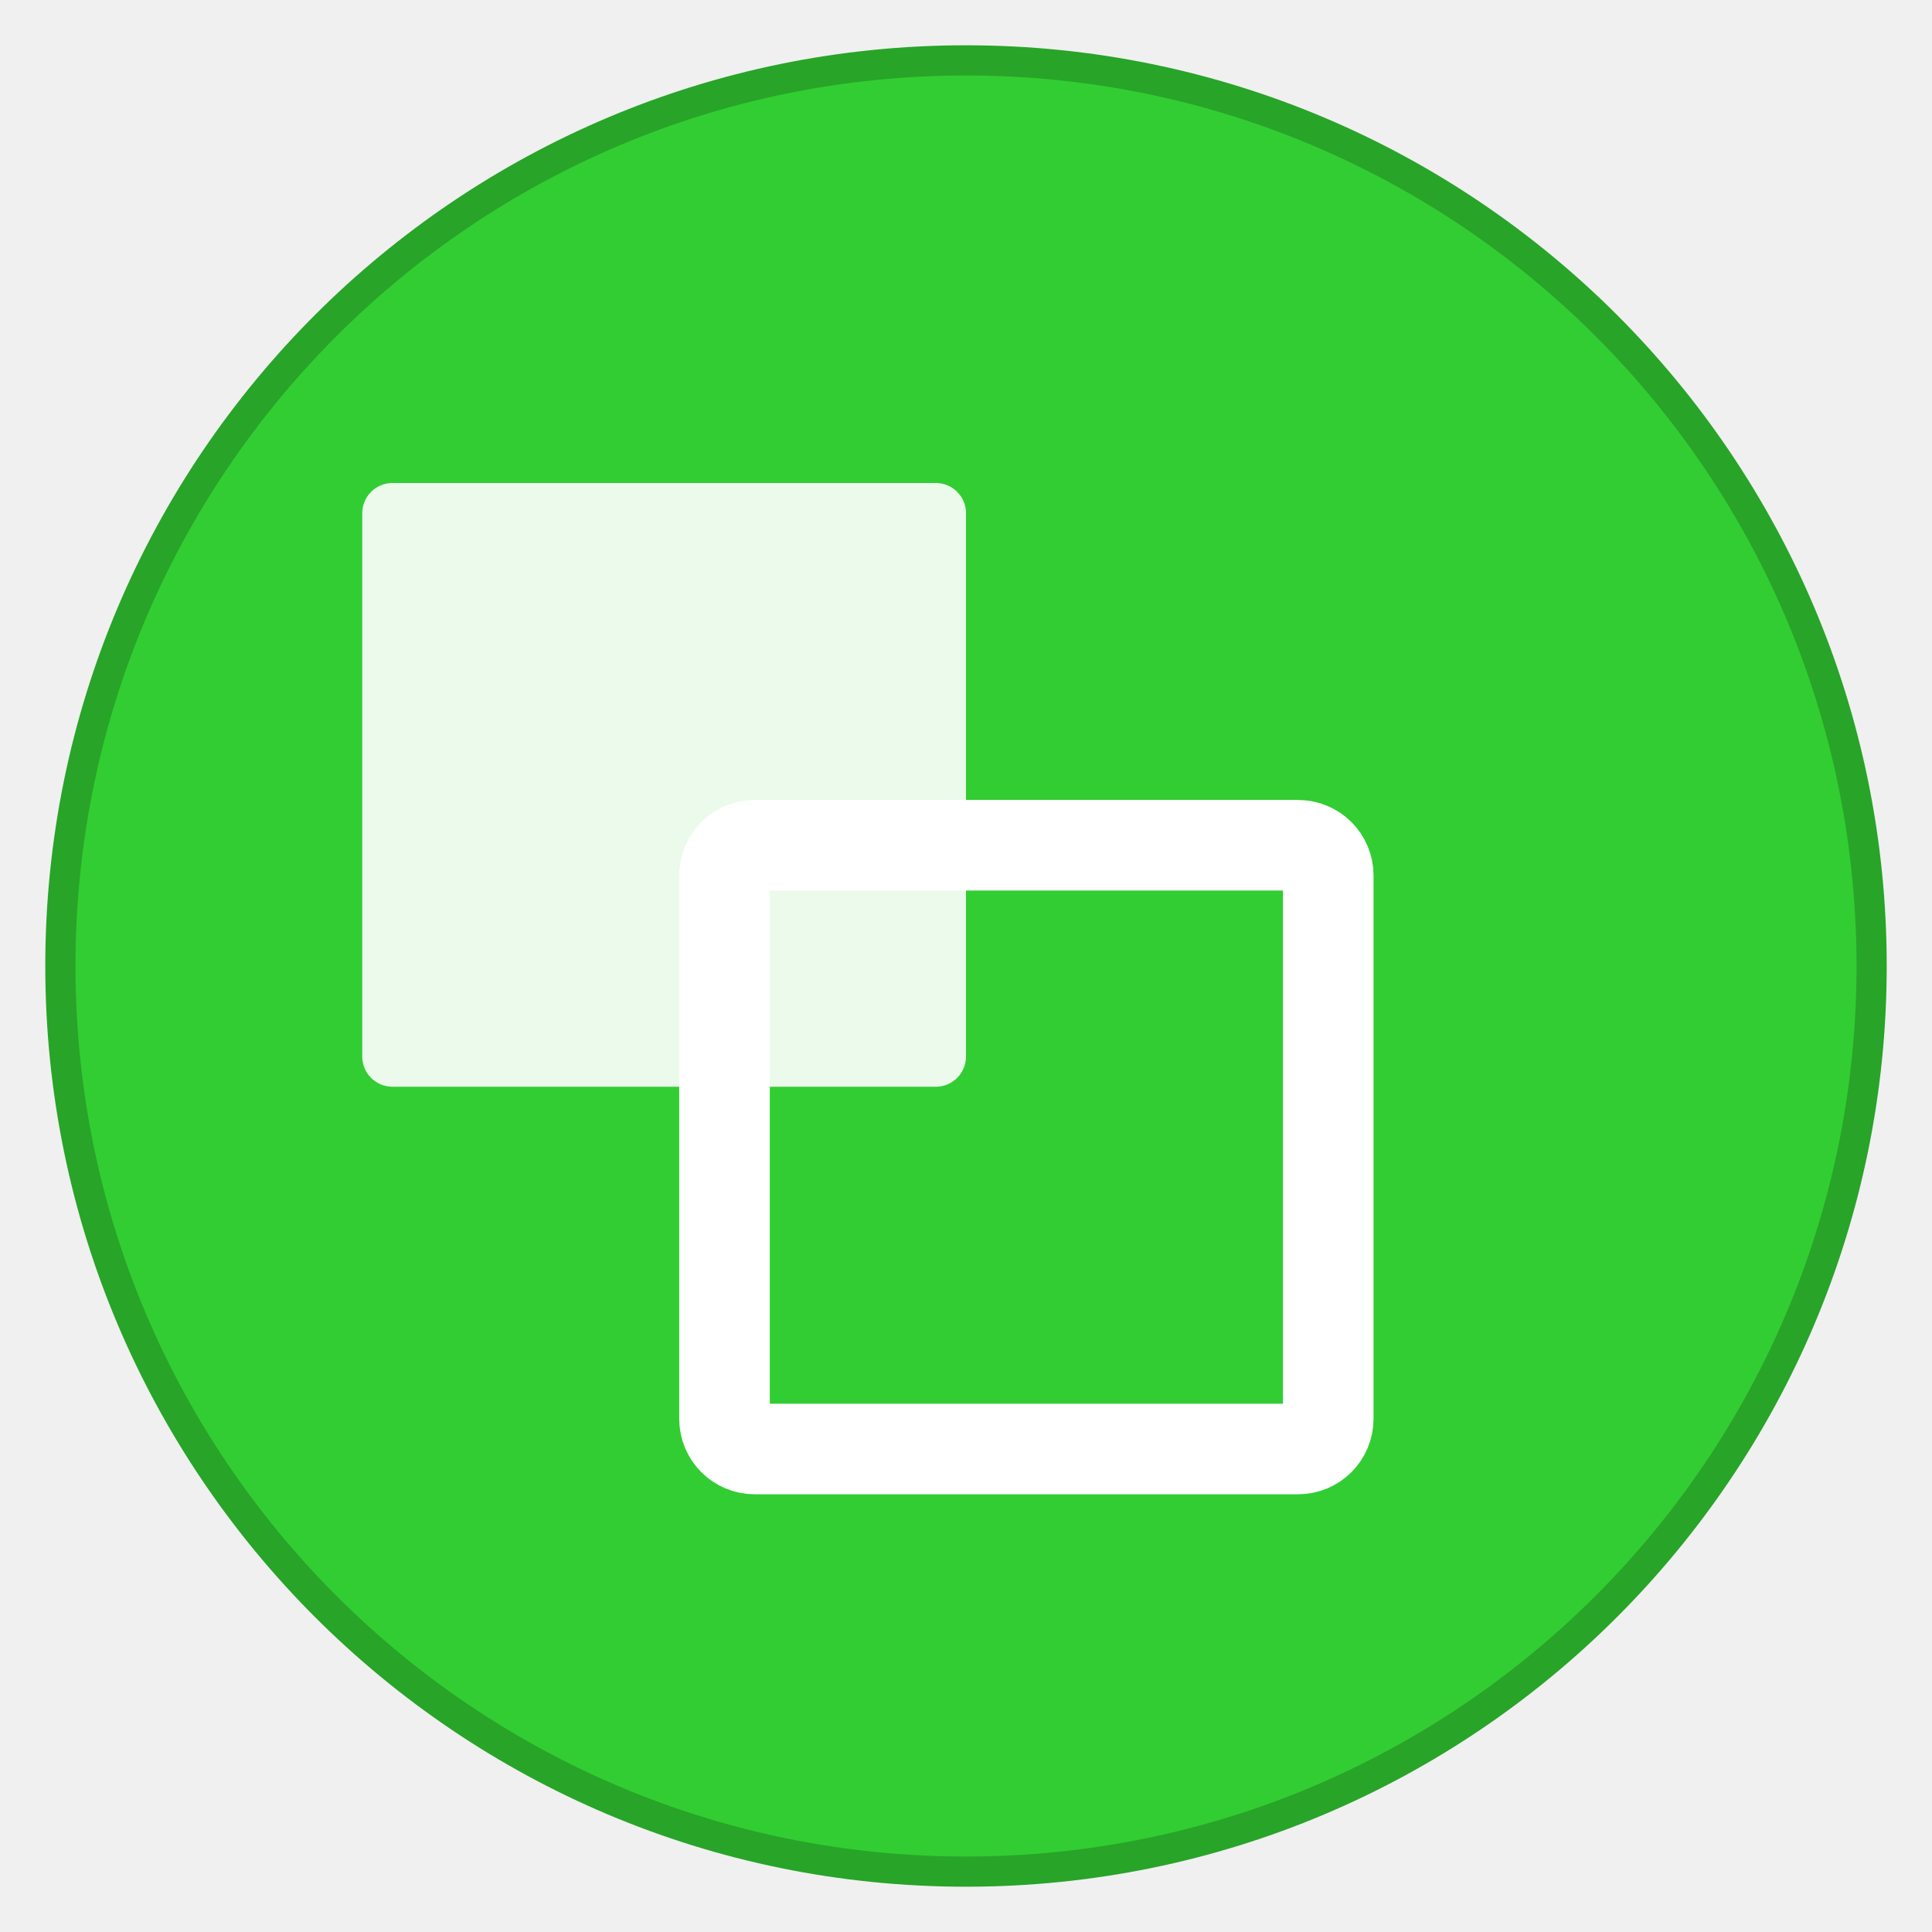
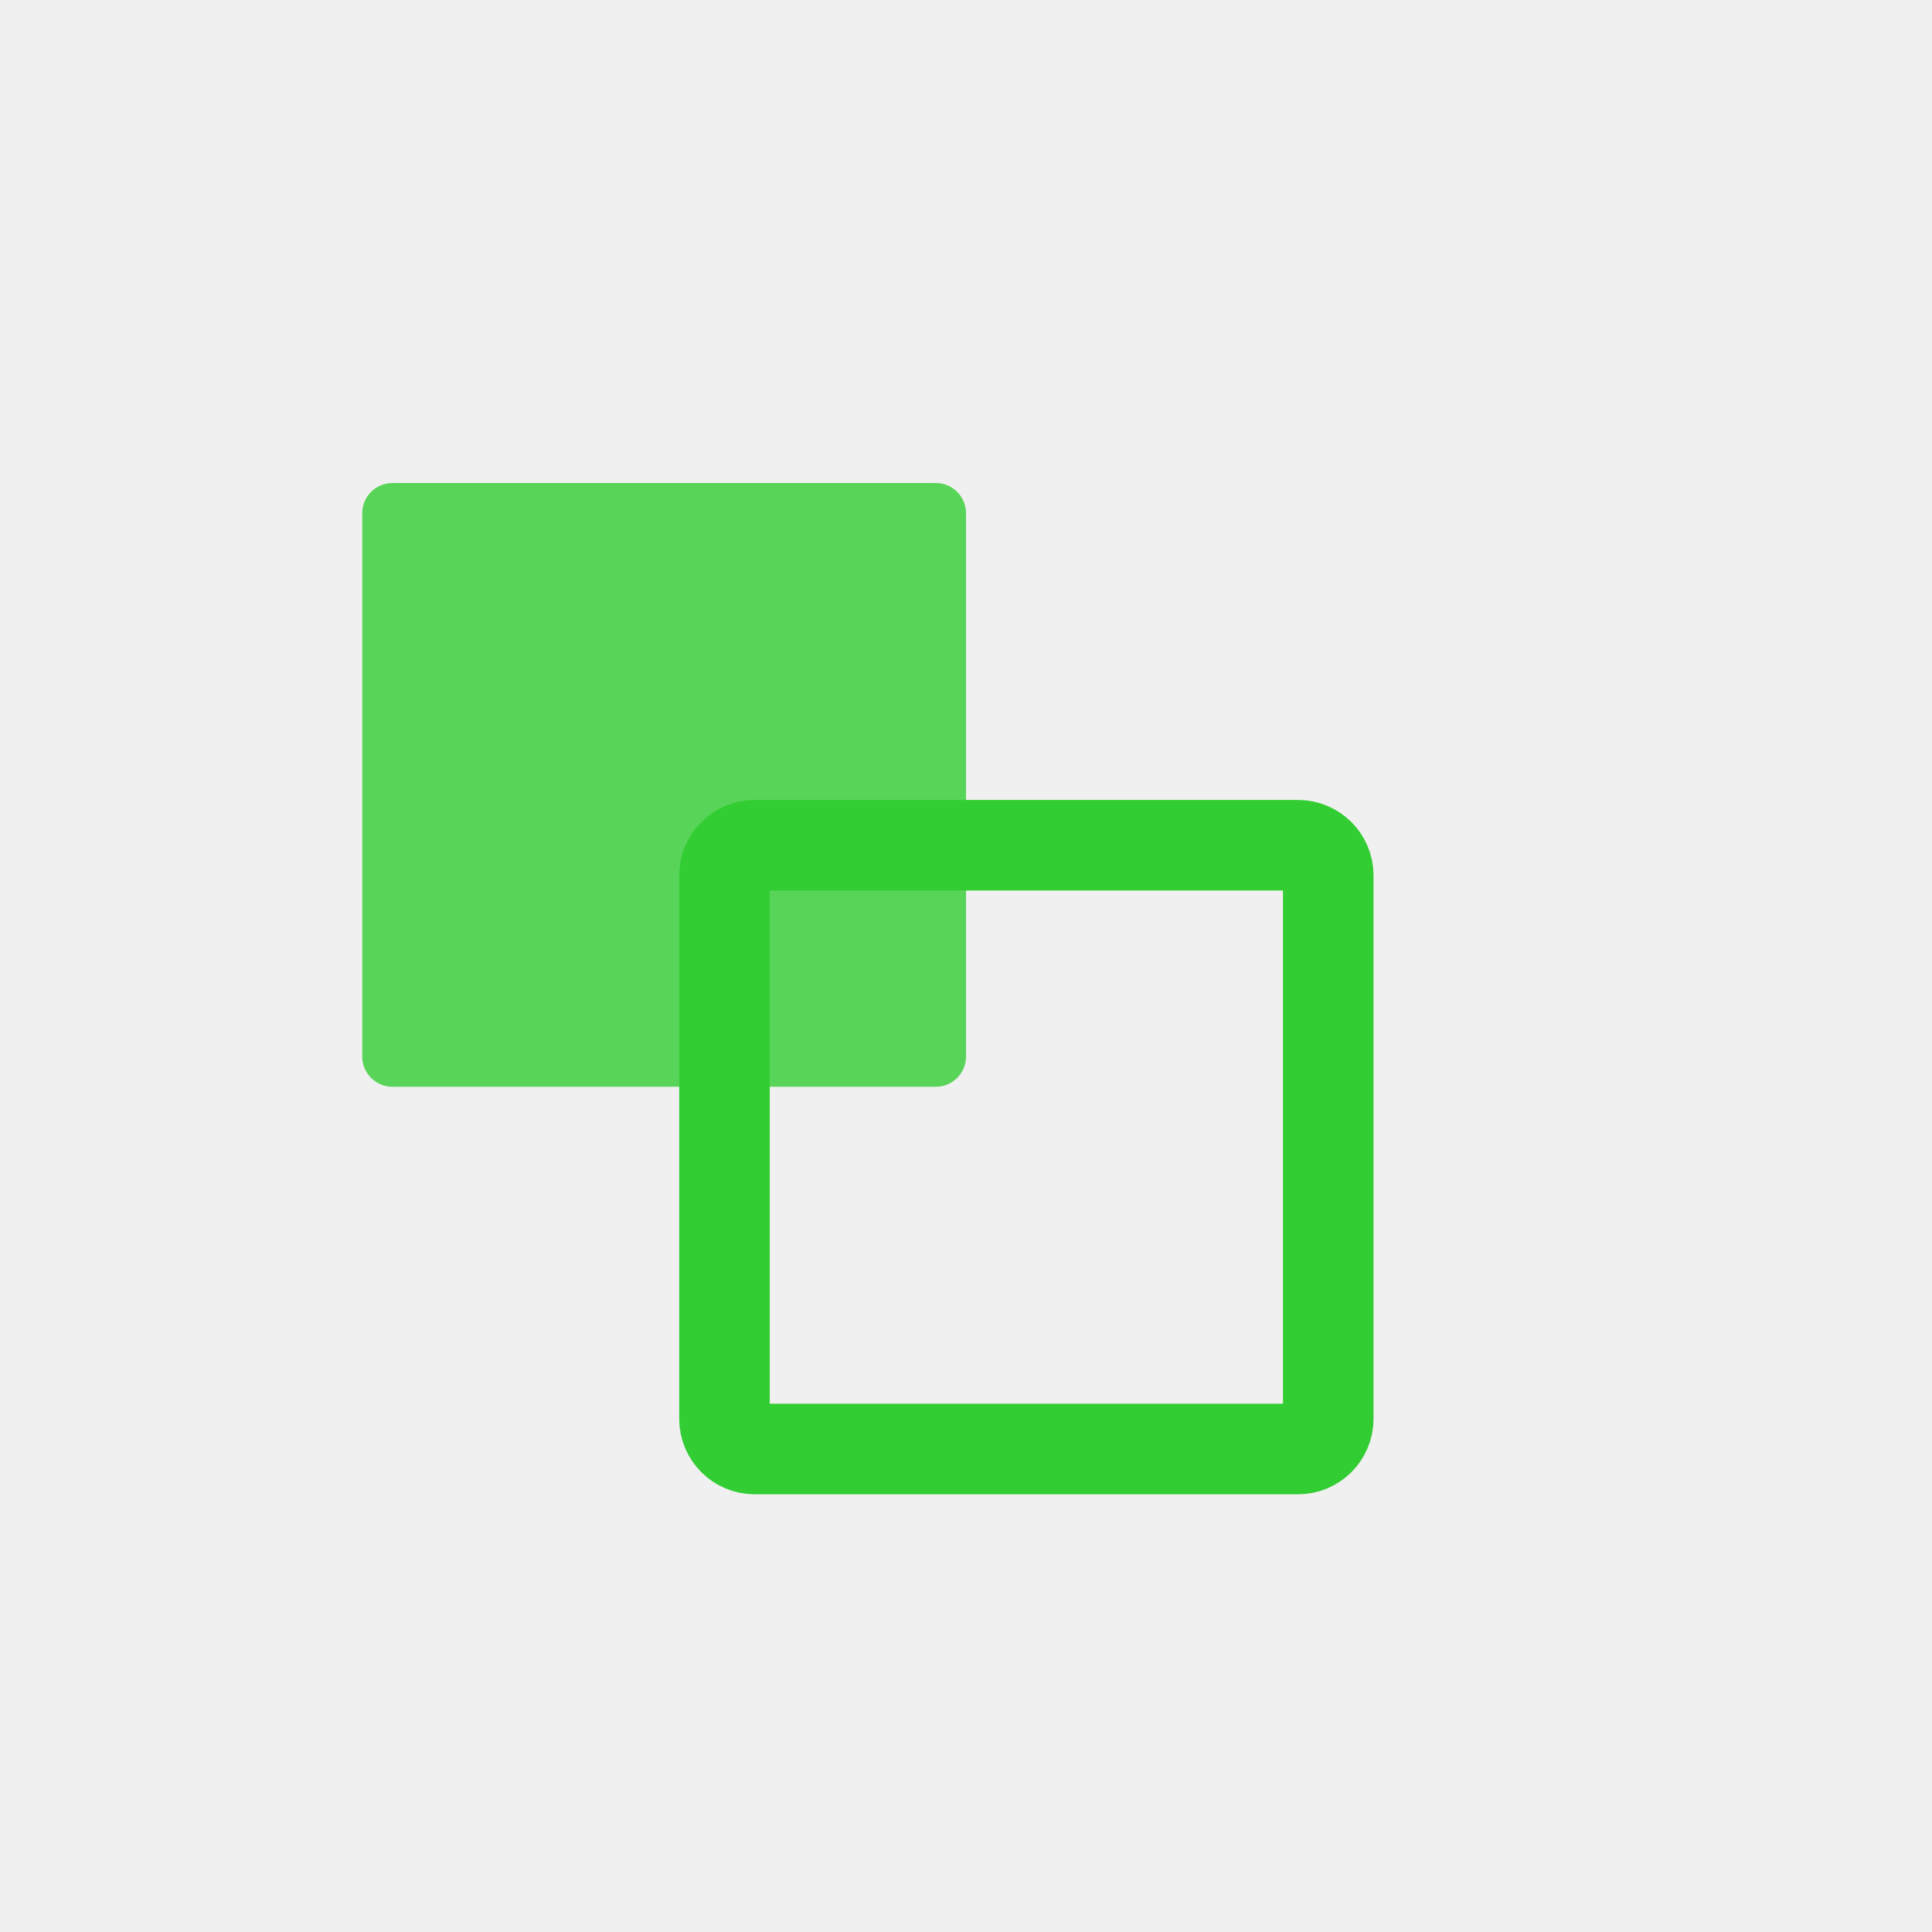
<svg xmlns="http://www.w3.org/2000/svg" width="128" height="128">
-   <circle cx="64" cy="64" r="60" fill="#32cd32" stroke="#28a428" stroke-width="2" />
-   <rect x="24" y="32" width="40" height="40" fill="#ffffff" opacity="0.9" rx="2" />
-   <rect x="48" y="56" width="40" height="40" fill="none" stroke="#ffffff" stroke-width="6" rx="2" />
+   <rect x="24" y="32" width="40" height="40" fill="#32cd32" opacity="0.8" rx="2" />
+   <rect x="48" y="56" width="40" height="40" fill="none" stroke="#32cd32" stroke-width="6" rx="2" />
</svg>
